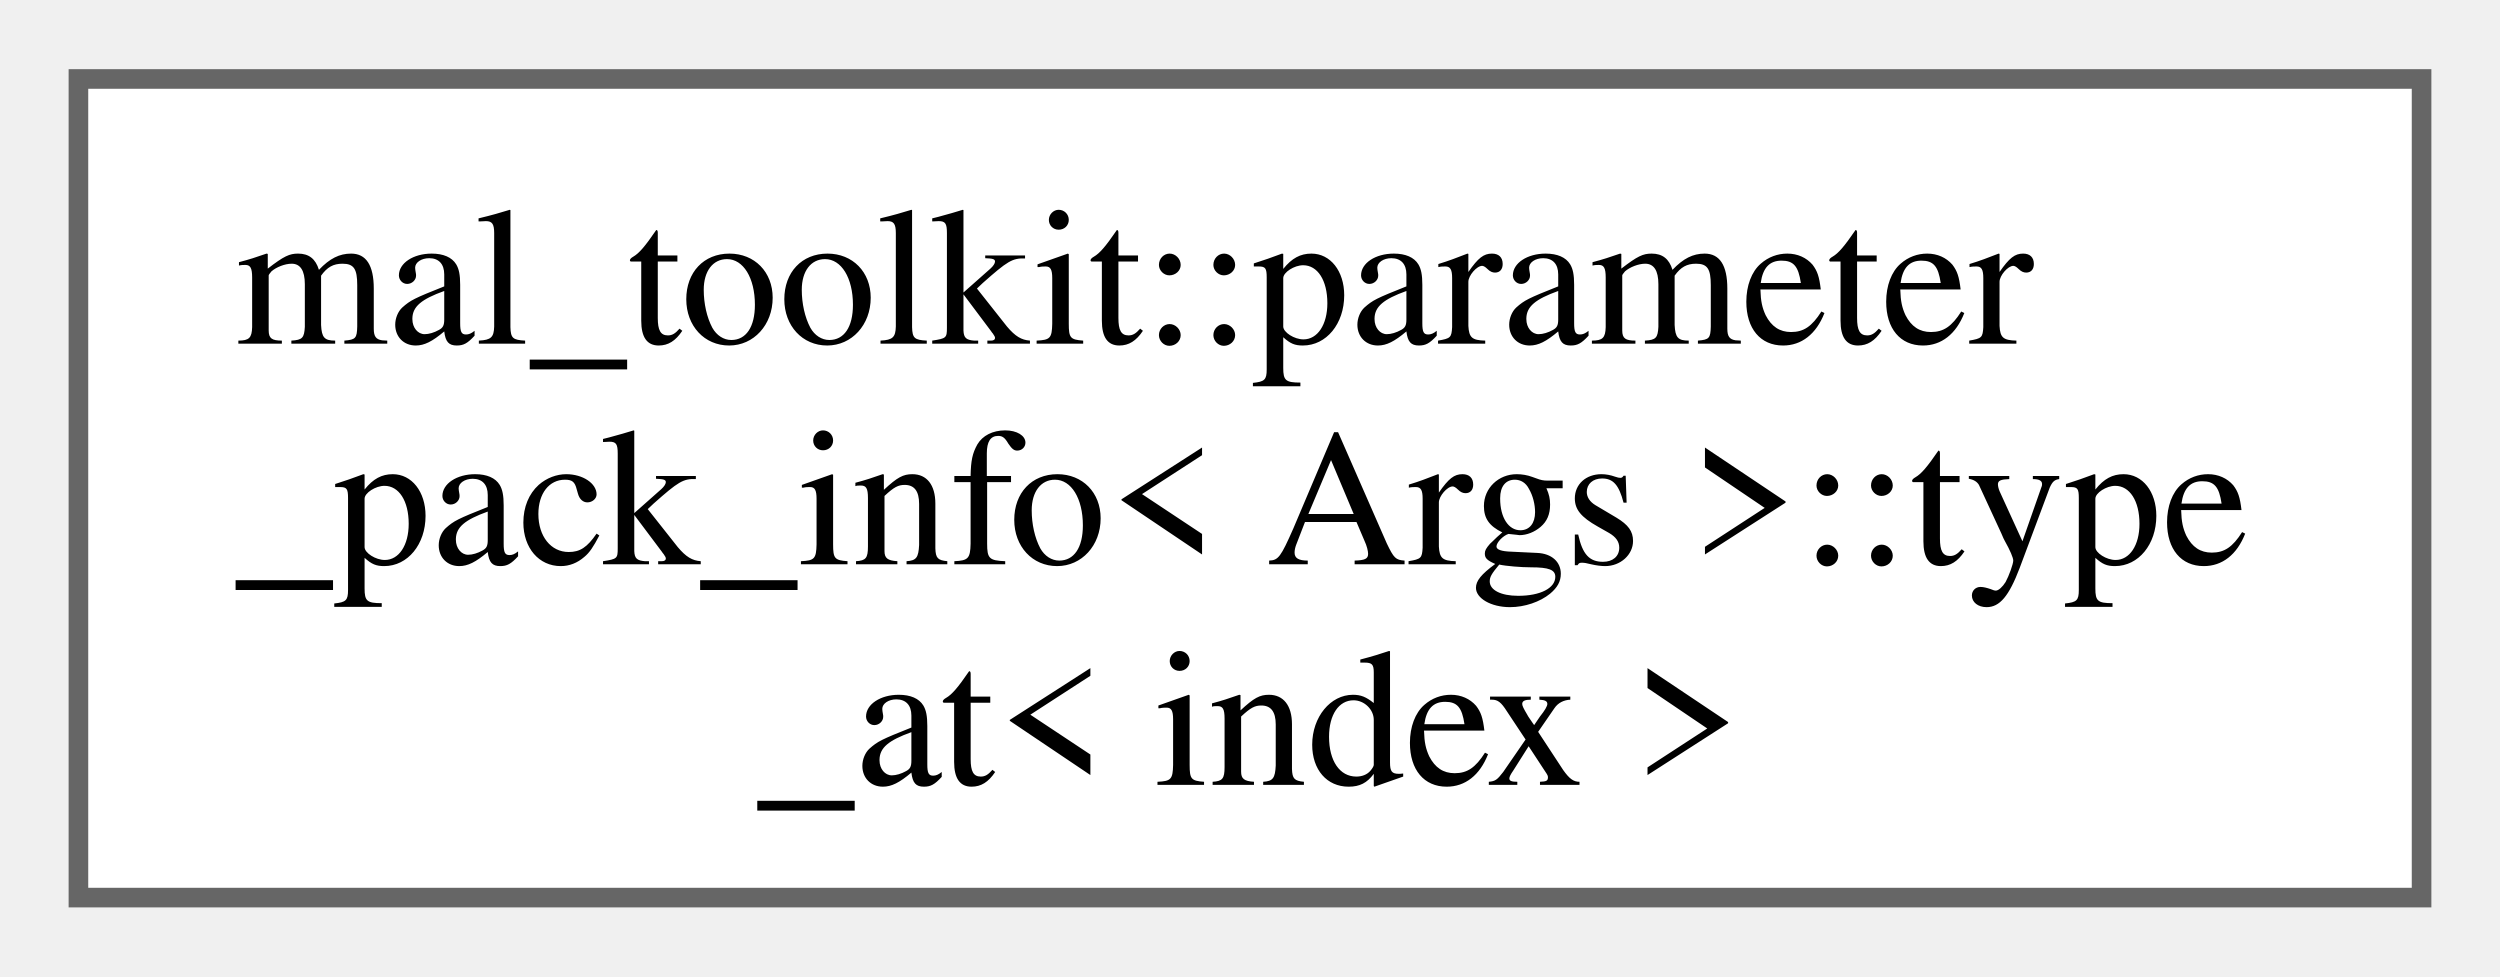
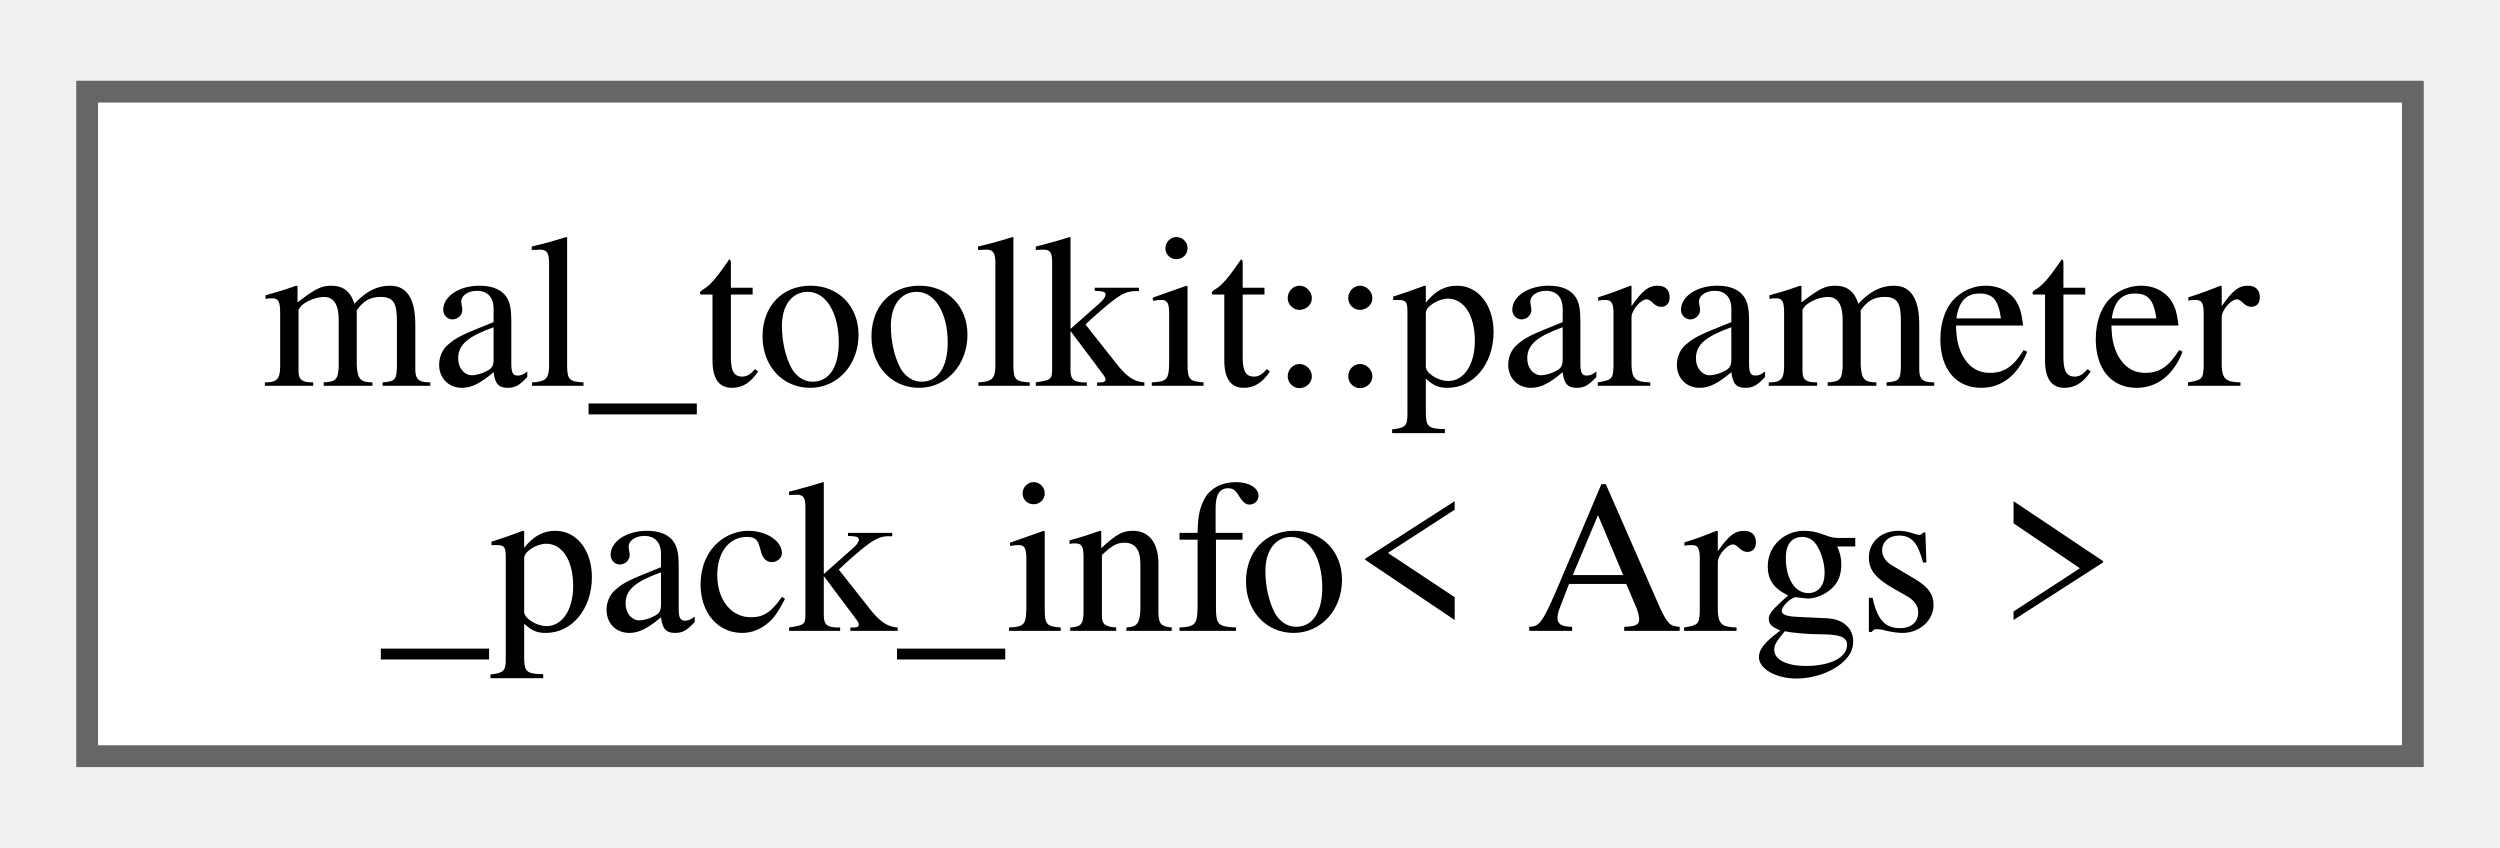
- <svg xmlns="http://www.w3.org/2000/svg" xmlns:xlink="http://www.w3.org/1999/xlink" width="128pt" height="50pt" viewBox="0.00 0.00 127.50 49.75">
-   <g id="graph0" class="graph" transform="scale(1 1) rotate(0) translate(4 45.75)">
+ <svg xmlns="http://www.w3.org/2000/svg" xmlns:xlink="http://www.w3.org/1999/xlink" width="115pt" height="39pt" viewBox="0.00 0.00 114.75 38.50">
+   <g id="graph0" class="graph" transform="scale(1 1) rotate(0) translate(4 34.5)">
    <g id="Node000000" class="node">
      <g id="a_Node000000">
-         <a xlink:href="d4/d1c/structmal__toolkit_1_1parameter__pack__info_1_1type__at.html" target="_top" xlink:title=" ">
-           <polygon fill="white" stroke="#666666" points="119.5,-41.75 0,-41.75 0,0 119.5,0 119.5,-41.75" />
-           <text text-anchor="start" x="8" y="-28.25" font-family="Times,serif" font-size="10.00">mal_toolkit::parameter</text>
-           <text text-anchor="start" x="8" y="-17" font-family="Times,serif" font-size="10.00">_pack_info&lt; Args &gt;::type</text>
-           <text text-anchor="middle" x="59.75" y="-5.75" font-family="Times,serif" font-size="10.00">_at&lt; index &gt;</text>
+         <a xlink:href="d9/d42/structmal__toolkit_1_1parameter__pack__info.html" target="_top" xlink:title="Provides information about a parameter pack.">
+           <polygon fill="white" stroke="#666666" points="106.75,-30.5 0,-30.5 0,0 106.75,0 106.75,-30.5" />
+           <text text-anchor="start" x="8" y="-17" font-family="Times,serif" font-size="10.00">mal_toolkit::parameter</text>
+           <text text-anchor="middle" x="53.38" y="-5.75" font-family="Times,serif" font-size="10.00">_pack_info&lt; Args &gt;</text>
        </a>
      </g>
    </g>
  </g>
</svg>
